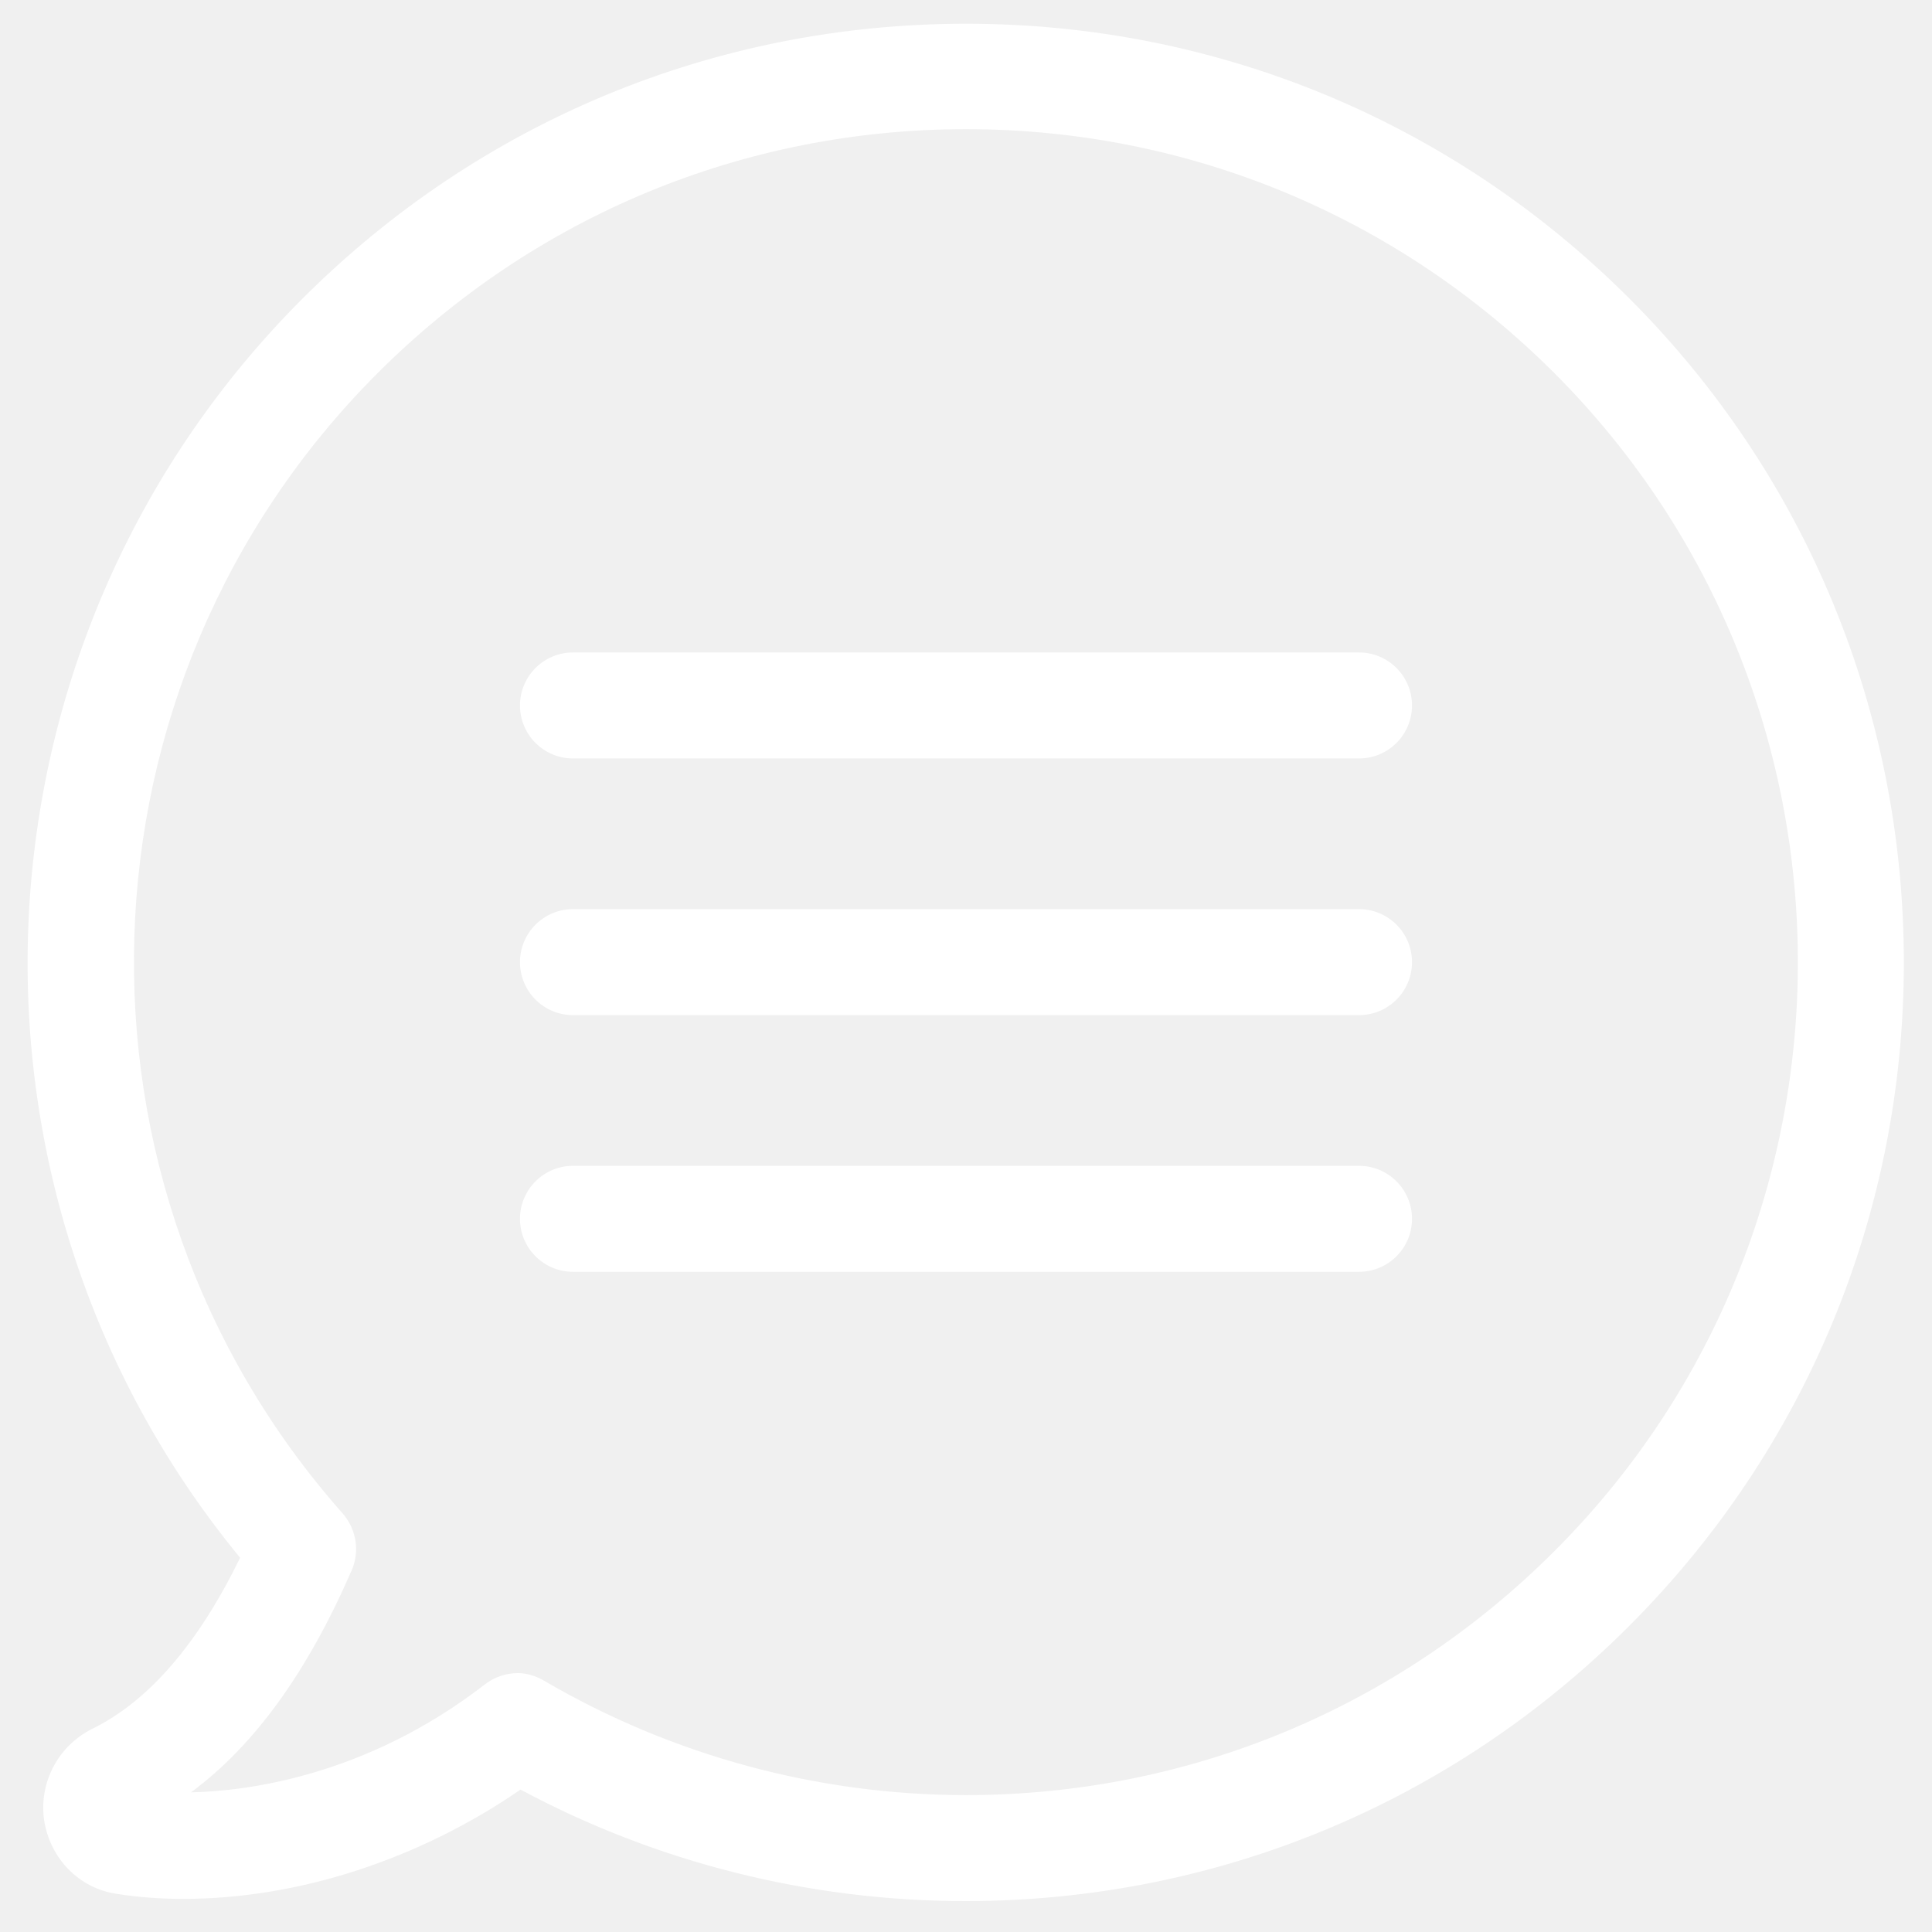
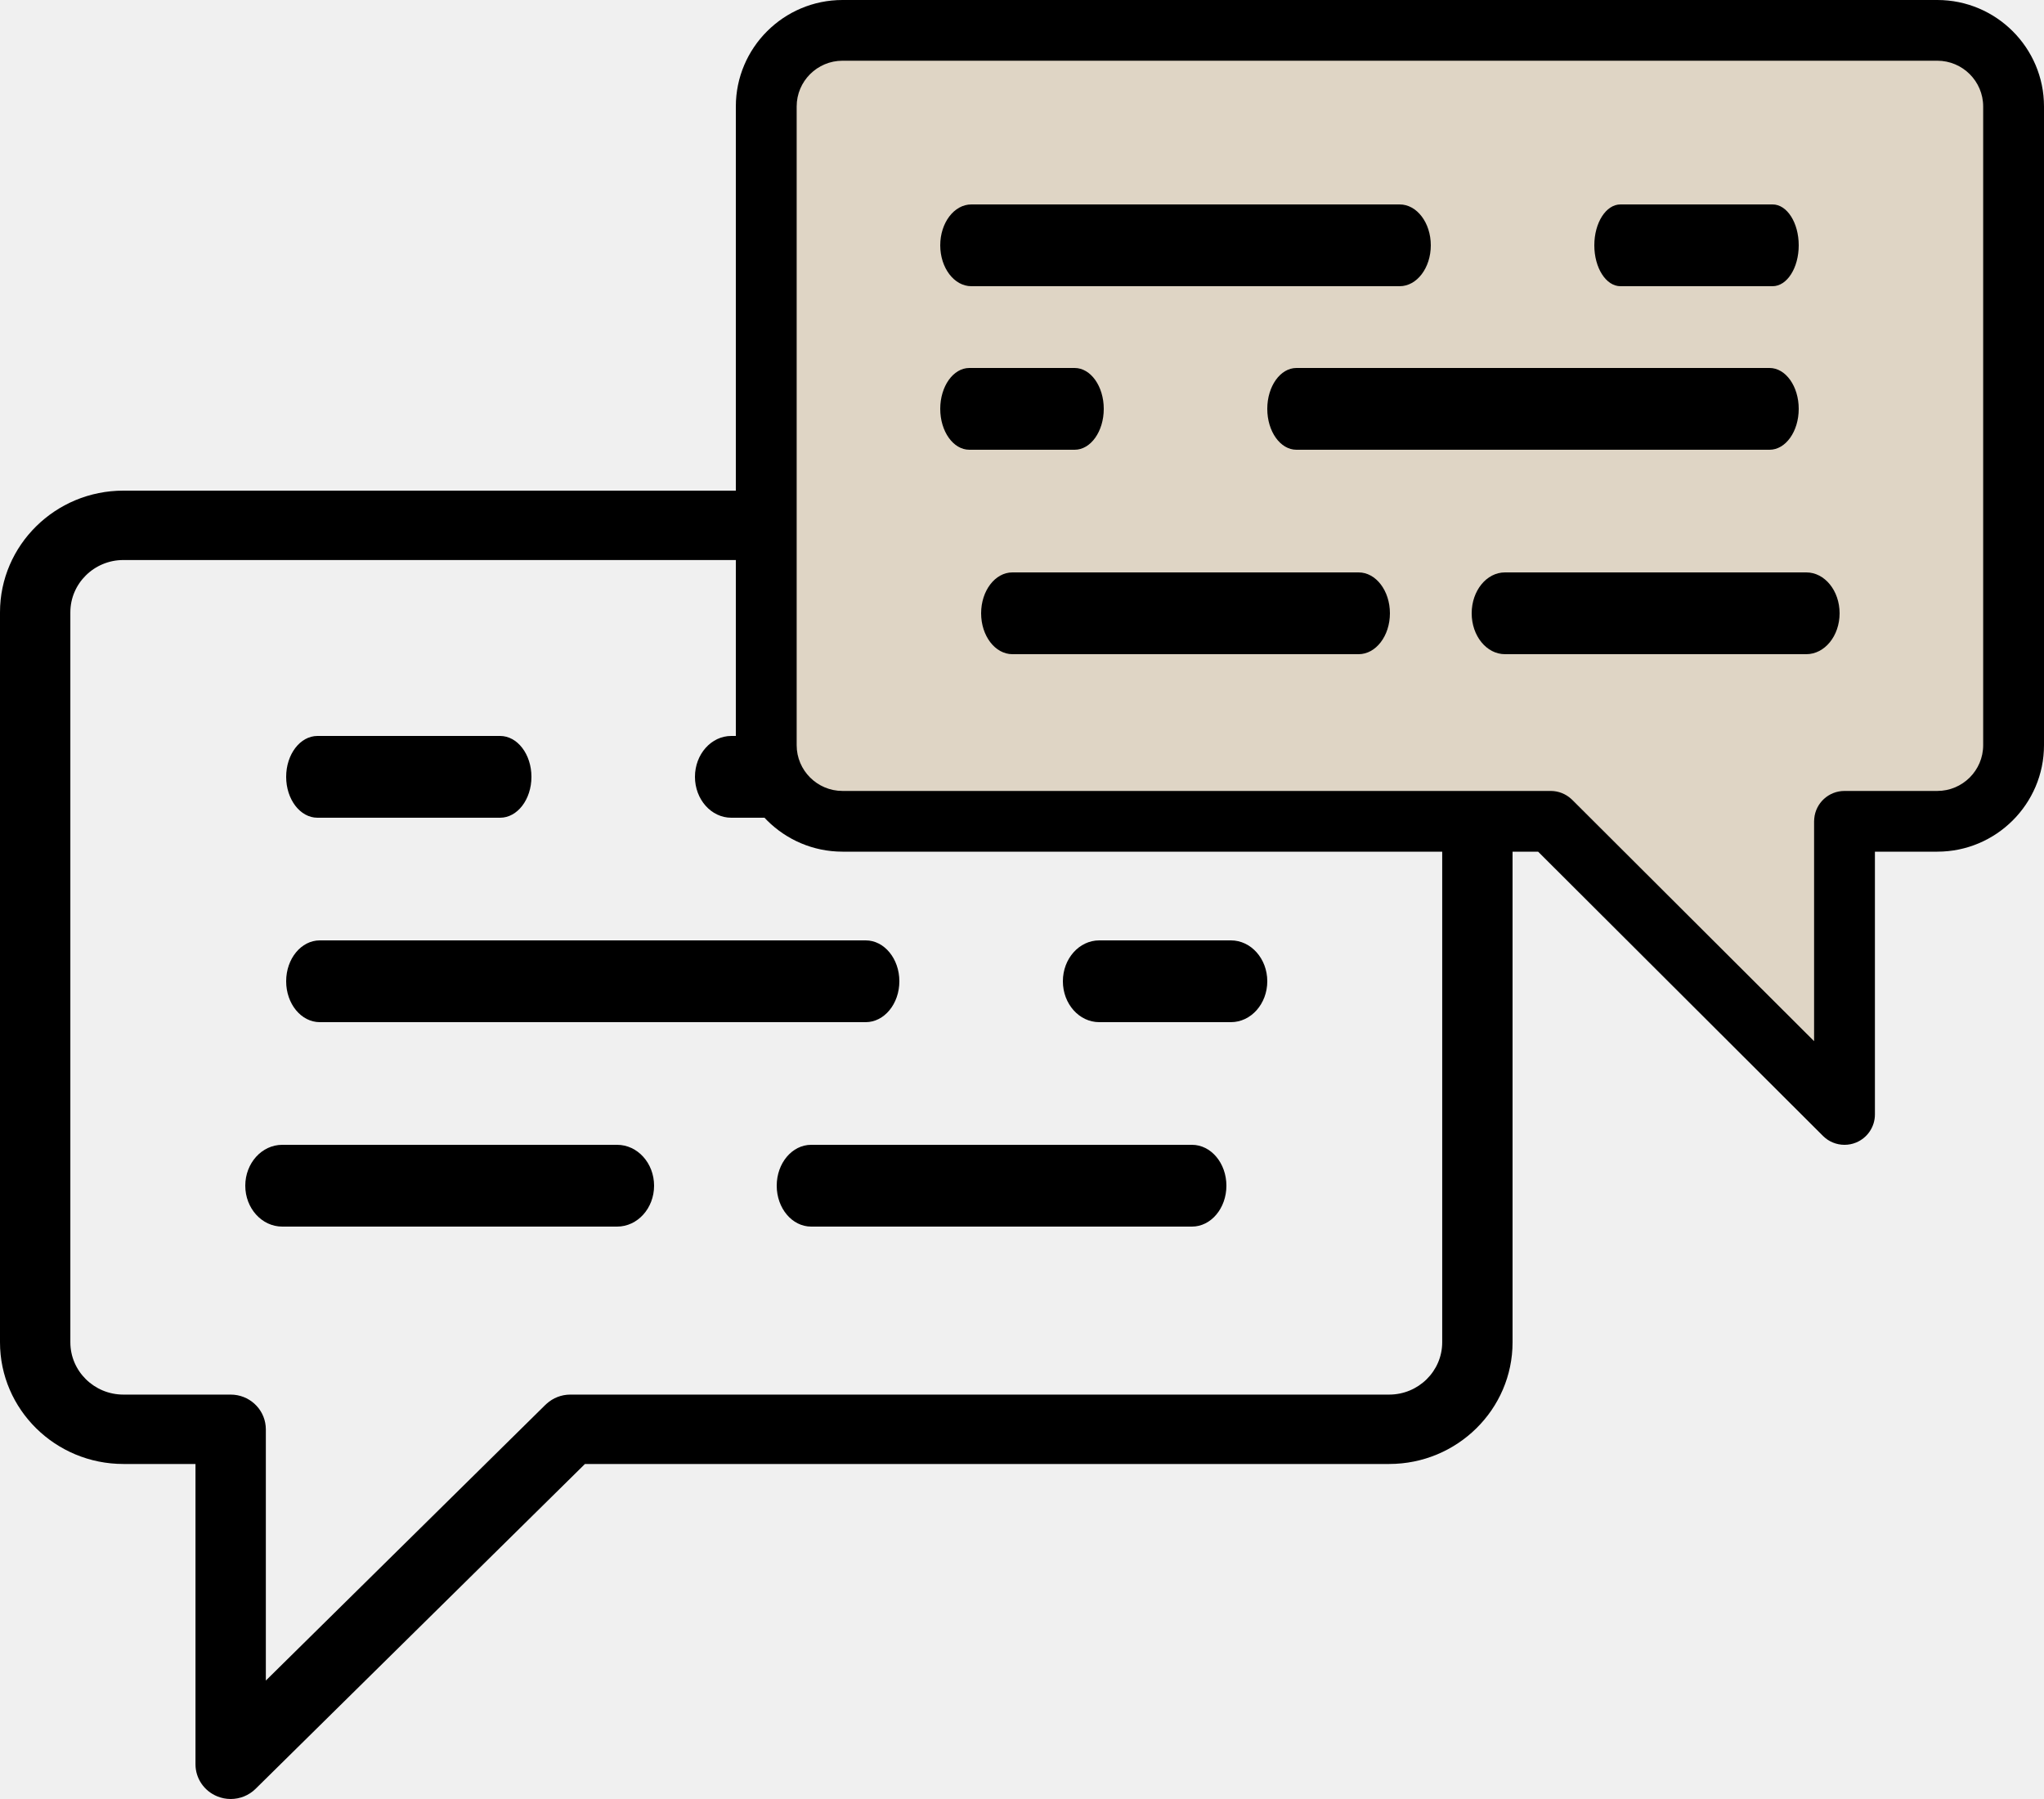
- <svg xmlns="http://www.w3.org/2000/svg" version="1.1" id="Layer_1" x="0px" y="0px" width="35px" height="35px" viewBox="0 0 35 35" style="enable-background:new 0 0 35 35;" xml:space="preserve">
-   <style type="text/css">
- 	.st0{fill:#FFFFFF;}
- </style>
-   <g>
-     <g>
-       <path class="st0" d="M29.52,5.41C26.31,2.2,22.04,0.43,17.5,0.43S8.69,2.2,5.48,5.41c-6.2,6.2-6.65,16.1-1.13,22.81    c-0.76,1.56-1.66,2.6-2.68,3.1c-0.62,0.31-0.97,0.98-0.87,1.66c0.11,0.69,0.63,1.23,1.32,1.33c0.38,0.06,0.78,0.09,1.2,0.09l0,0    c2.09,0,4.28-0.72,6.11-1.98c2.46,1.32,5.23,2.02,8.06,2.02c4.54,0,8.81-1.77,12.02-4.98s4.98-7.49,4.98-12.02    S32.73,8.62,29.52,5.41z M28.16,28.1c-2.85,2.85-6.64,4.42-10.66,4.42c-2.69,0-5.33-0.72-7.64-2.07    c-0.15-0.09-0.32-0.14-0.48-0.14c-0.21,0-0.42,0.07-0.59,0.2c-2.18,1.69-4.37,1.94-5.33,1.96c1.15-0.85,2.11-2.18,2.91-4.02    c0.15-0.34,0.09-0.74-0.16-1.03C0.93,21.46,1.21,12.39,6.84,6.76c2.85-2.85,6.64-4.42,10.66-4.42s7.81,1.57,10.66,4.42    C34.04,12.65,34.04,22.22,28.16,28.1z" />
-       <path class="st0" d="M24.62,11.82H10.38c-0.53,0-0.96,0.43-0.96,0.96s0.43,0.96,0.96,0.96h14.24c0.53,0,0.96-0.43,0.96-0.96    S25.15,11.82,24.62,11.82z" />
-       <path class="st0" d="M24.62,16.47H10.38c-0.53,0-0.96,0.43-0.96,0.96s0.43,0.96,0.96,0.96h14.24c0.53,0,0.96-0.43,0.96-0.96    S25.15,16.47,24.62,16.47z" />
-       <path class="st0" d="M24.62,21.12H10.38c-0.53,0-0.96,0.43-0.96,0.96s0.43,0.96,0.96,0.96h14.24c0.53,0,0.96-0.43,0.96-0.96    S25.15,21.12,24.62,21.12z" />
+ <svg xmlns="http://www.w3.org/2000/svg" width="50px" height="44px" viewBox="0 0 50 44" version="1.1">
+   <g id="Page-1" stroke="none" stroke-width="1" fill="none" fill-rule="evenodd">
+     <g id="SOO-Home-2" transform="translate(-506, -3658)">
+       <g id="icon_useful" transform="translate(506, 3658)">
+         <g id="chat" transform="translate(0, 12)" fill="#000000" fill-rule="nonzero">
+           <path d="M33.982,0 L3.018,0 C1.354,0 0,1.335 0,2.976 L0,20.83 C0,22.471 1.354,23.806 3.018,23.806 L4.782,23.806 L4.782,31.152 C4.782,31.495 4.992,31.804 5.314,31.935 C5.42,31.979 5.532,32 5.643,32 C5.867,32 6.087,31.914 6.251,31.752 L14.309,23.806 L33.982,23.806 C35.646,23.806 37,22.471 37,20.83 L37,2.976 C37,1.335 35.646,0 33.982,0 Z M33.982,22.109 L13.952,22.109 C13.729,22.109 13.527,22.193 13.374,22.33 C13.373,22.331 13.371,22.332 13.37,22.334 C13.36,22.343 13.349,22.352 13.339,22.362 L6.503,29.103 L6.503,22.957 C6.503,22.928 6.502,22.902 6.499,22.879 C6.458,22.447 6.091,22.109 5.642,22.109 L3.018,22.109 C2.303,22.109 1.721,21.535 1.721,20.83 L1.721,2.976 C1.721,2.271 2.303,1.697 3.018,1.697 L33.982,1.697 C34.697,1.697 35.279,2.271 35.279,2.976 L35.279,20.83 L35.279,20.83 C35.279,21.535 34.697,22.109 33.982,22.109 Z" id="Shape" />
+           <path d="M12.234,6 L7.766,6 C7.343,6 7,6.448 7,7 C7,7.552 7.343,8 7.766,8 L12.234,8 C12.657,8 13,7.552 13,7 C13,6.448 12.657,6 12.234,6 Z" id="Path" />
+           <path d="M21.177,11 L7.823,11 C7.368,11 7,11.448 7,12 C7,12.552 7.368,13 7.823,13 L21.177,13 C21.631,13 22,12.552 22,12 C22,11.448 21.631,11 21.177,11 Z" id="Path" />
+           <path d="M30.112,6 L17.888,6 C17.398,6 17,6.448 17,7 C17,7.552 17.398,8 17.888,8 L30.112,8 C30.602,8 31,7.552 31,7 C31,6.448 30.602,6 30.112,6 Z" id="Path" />
+           <path d="M30.11,11 L26.89,11 C26.398,11 26,11.448 26,12 C26,12.552 26.398,13 26.89,13 L30.11,13 C30.602,13 31,12.552 31,12 C31,11.448 30.602,11 30.11,11 Z" id="Path" />
+           <path d="M15.096,16 L6.904,16 C6.405,16 6,16.448 6,17 C6,17.552 6.405,18 6.904,18 L15.096,18 C15.595,18 16,17.552 16,17 C16,16.448 15.595,16 15.096,16 Z" id="Path" />
+           <path d="M29.158,16 L19.842,16 C19.377,16 19,16.448 19,17 C19,17.552 19.377,18 19.842,18 L29.158,18 C29.623,18 30,17.552 30,17 C30,16.448 29.623,16 29.158,16 Z" id="Path" />
+         </g>
+         <path d="M20.286,0.522 L36.104,0.522 L49.283,1.485 L49.283,20 C37.151,20 30.918,20 30.584,20 C30.251,20 27.918,22.247 23.584,26.74 L23.584,20 L19.301,19.228 L19.301,2.805 L20.286,0.522 Z" id="Rectangle" fill="#DFD5C5" transform="translate(34.29223, 13.63113) scale(-1, 1) translate(-34.29223, -13.63113) " />
+         <g id="chat" transform="translate(34, 14) scale(-1, 1) translate(-34, -14) translate(18, 0)" fill="#000000" fill-rule="nonzero">
+           <path d="M29.39,0 L2.61,0 C1.171,0 0,1.168 0,2.604 L0,18.226 C0,19.662 1.171,20.83 2.61,20.83 L4.136,20.83 L4.136,27.258 C4.136,27.558 4.318,27.829 4.596,27.944 C4.688,27.982 4.784,28 4.88,28 C5.074,28 5.264,27.925 5.406,27.783 L12.375,20.83 L29.39,20.83 C30.829,20.83 32,19.662 32,18.226 L32,2.604 C32,1.168 30.829,0 29.39,0 Z M29.39,19.345 L12.066,19.345 C11.874,19.345 11.699,19.419 11.567,19.538 C11.566,19.539 11.564,19.541 11.563,19.542 C11.554,19.55 11.545,19.558 11.536,19.567 L5.624,25.465 L5.624,20.088 C5.624,20.062 5.623,20.039 5.62,20.019 C5.586,19.641 5.268,19.345 4.88,19.345 L2.61,19.345 C1.992,19.345 1.488,18.843 1.488,18.226 L1.488,2.604 C1.488,1.987 1.992,1.485 2.61,1.485 L29.39,1.485 C30.009,1.485 30.512,1.987 30.512,2.604 L30.512,18.226 L30.512,18.226 C30.512,18.843 30.009,19.345 29.39,19.345 Z" id="Shape" />
+           <path d="M10.361,5 L6.639,5 C6.286,5 6,5.448 6,6 C6,6.552 6.286,7 6.639,7 L10.361,7 C10.714,7 11,6.552 11,6 C11,5.448 10.714,5 10.361,5 Z" id="Path" />
+           <path d="M18.287,9 L6.713,9 C6.319,9 6,9.448 6,10 C6,10.552 6.319,11 6.713,11 L18.287,11 C18.681,11 19,10.552 19,10 C19,9.448 18.681,9 18.287,9 Z" id="Path" />
+           <path d="M26.239,5 L15.761,5 C15.341,5 15,5.448 15,6 C15,6.552 15.341,7 15.761,7 L26.239,7 C26.659,7 27,6.552 27,6 C27,5.448 26.659,5 26.239,5 Z" id="Path" />
+           <path d="M26.288,9 L23.712,9 C23.319,9 23,9.448 23,10 C23,10.552 23.319,11 23.712,11 L26.288,11 C26.681,11 27,10.552 27,10 C27,9.448 26.681,9 26.288,9 Z" id="Path" />
+           <path d="M13.186,14 L5.814,14 C5.364,14 5,14.448 5,15 C5,15.552 5.364,16 5.814,16 L13.186,16 C13.636,16 14,15.552 14,15 C14,14.448 13.636,14 13.186,14 Z" id="Path" />
+           <path d="M25.235,14 L16.765,14 C16.343,14 16,14.448 16,15 C16,15.552 16.343,16 16.765,16 L25.235,16 C25.657,16 26,15.552 26,15 C26,14.448 25.657,14 25.235,14 Z" id="Path" />
+         </g>
+       </g>
    </g>
  </g>
-   <g>
- </g>
-   <g>
- </g>
-   <g>
- </g>
-   <g>
- </g>
-   <g>
- </g>
-   <g>
- </g>
-   <g>
- </g>
-   <g>
- </g>
-   <g>
- </g>
-   <g>
- </g>
-   <g>
- </g>
-   <g>
- </g>
-   <g>
- </g>
-   <g>
- </g>
-   <g>
- </g>
</svg>
